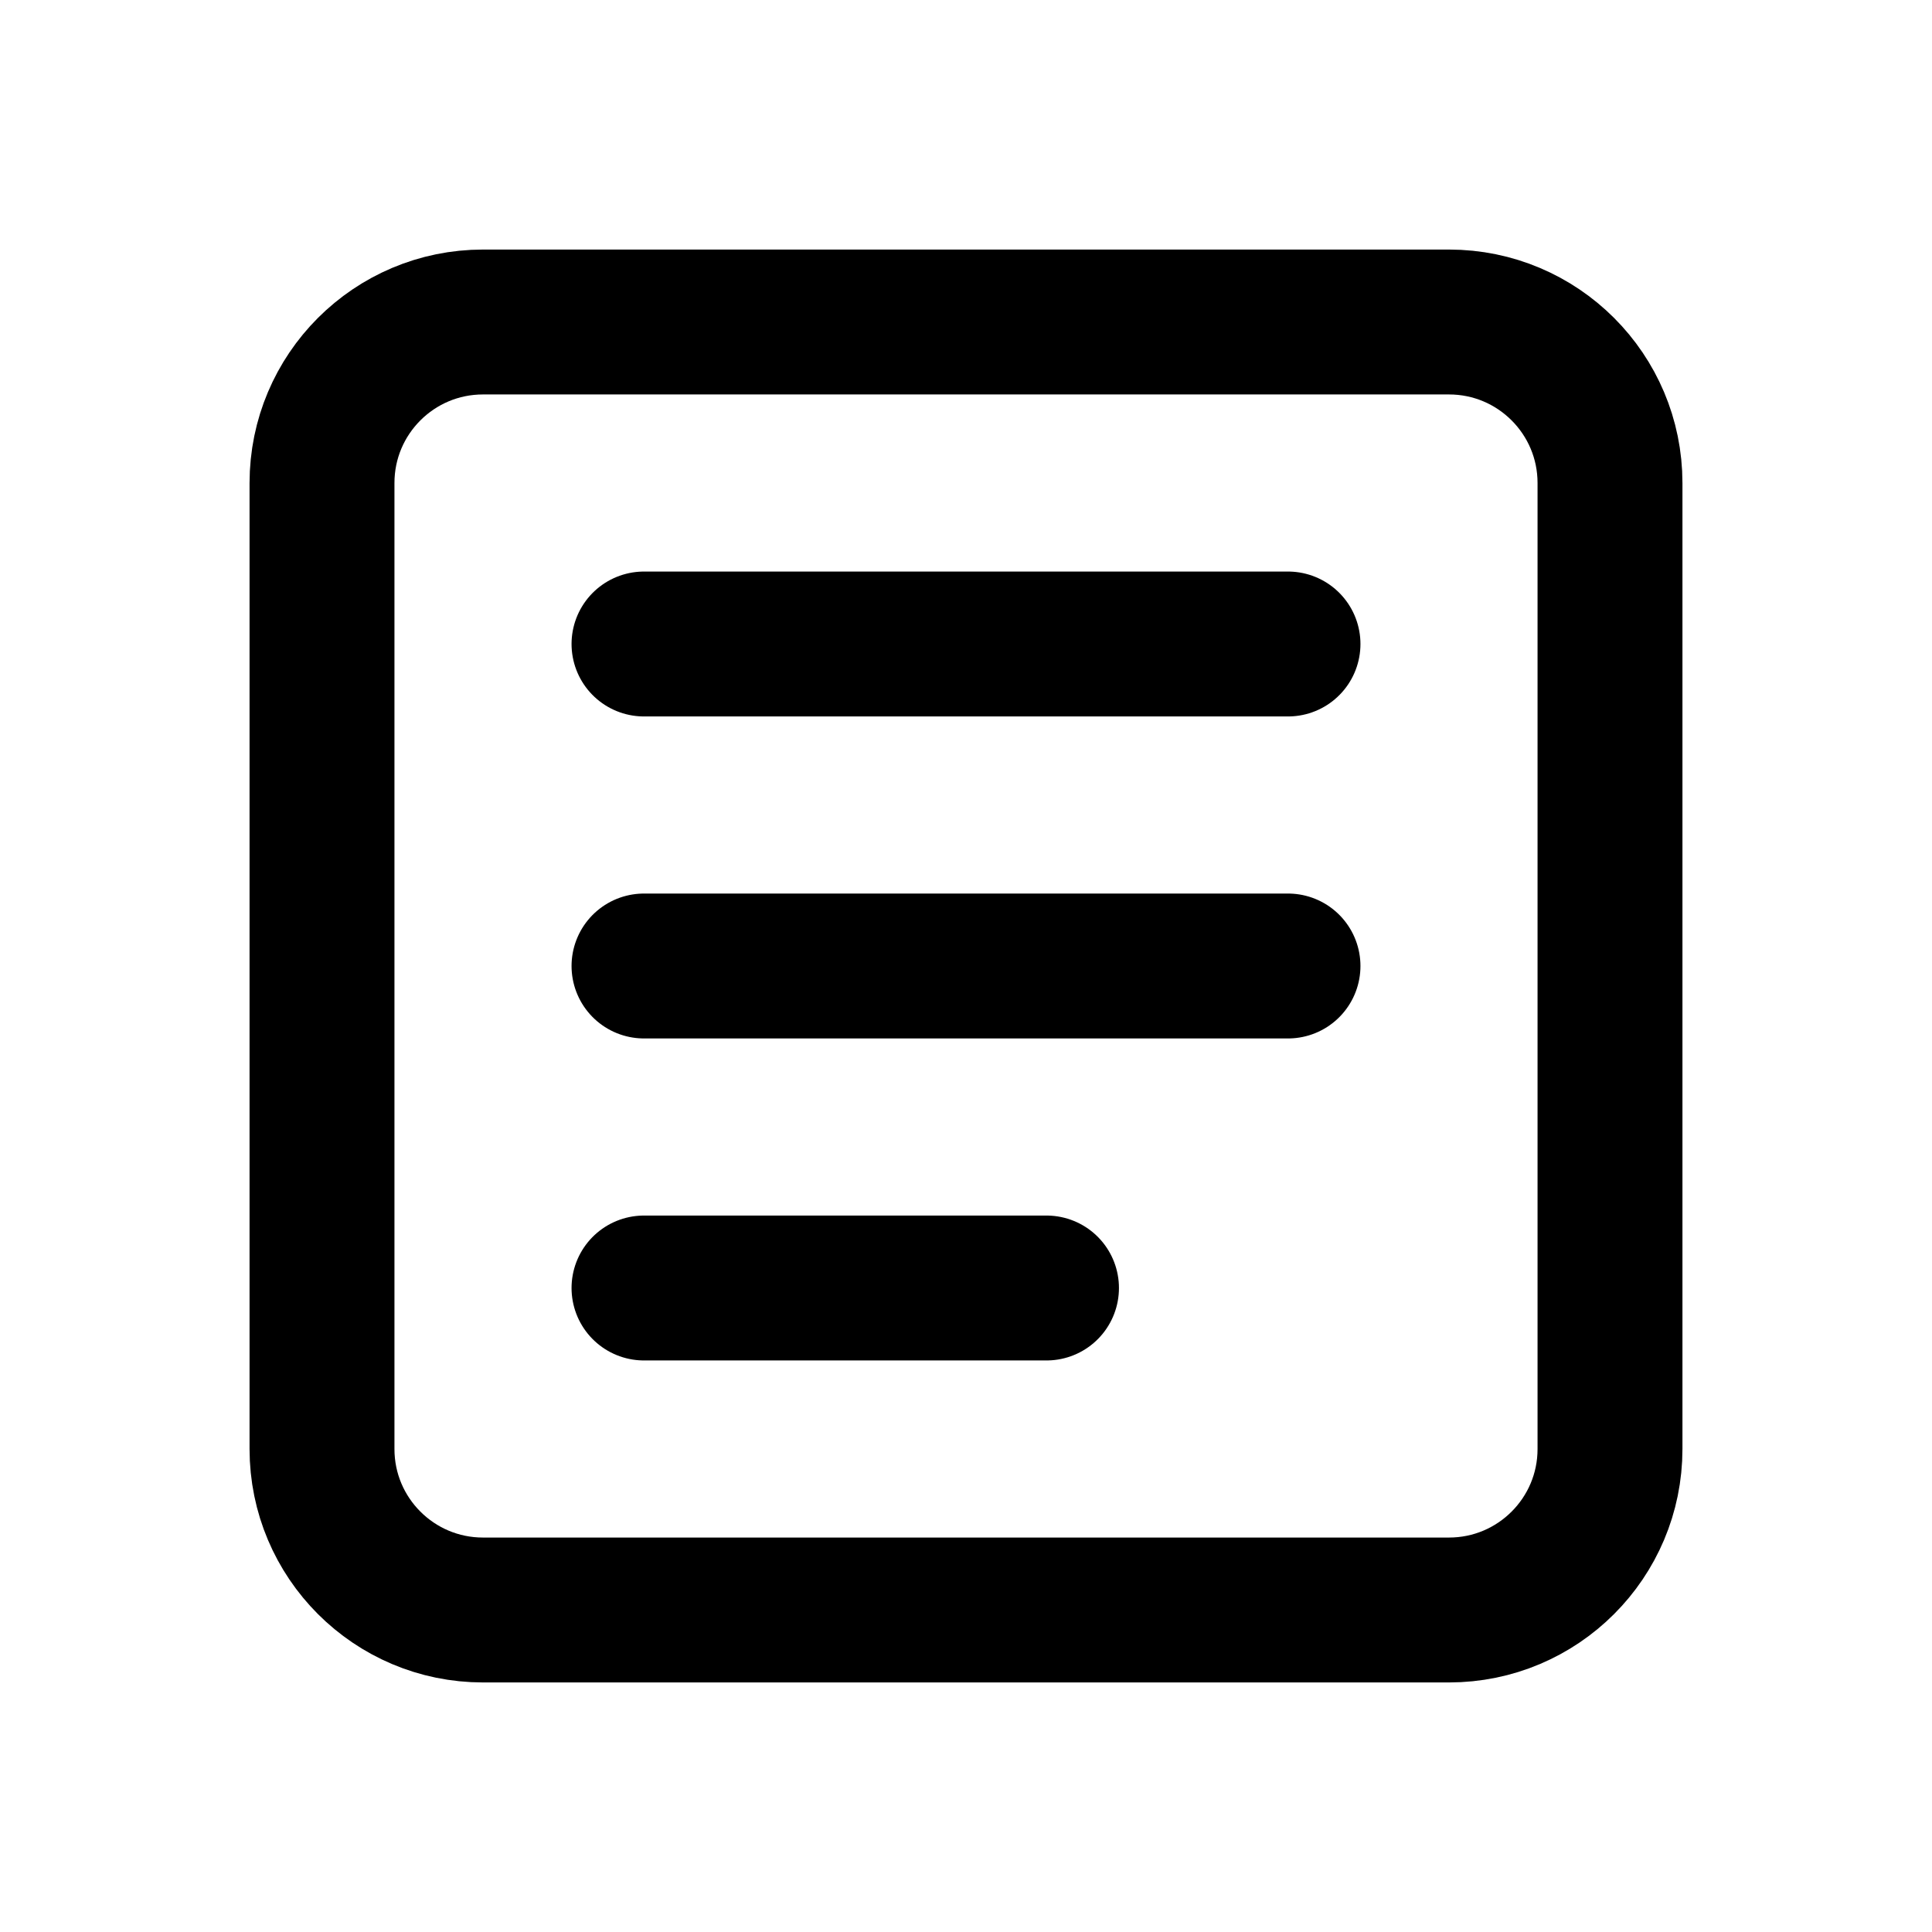
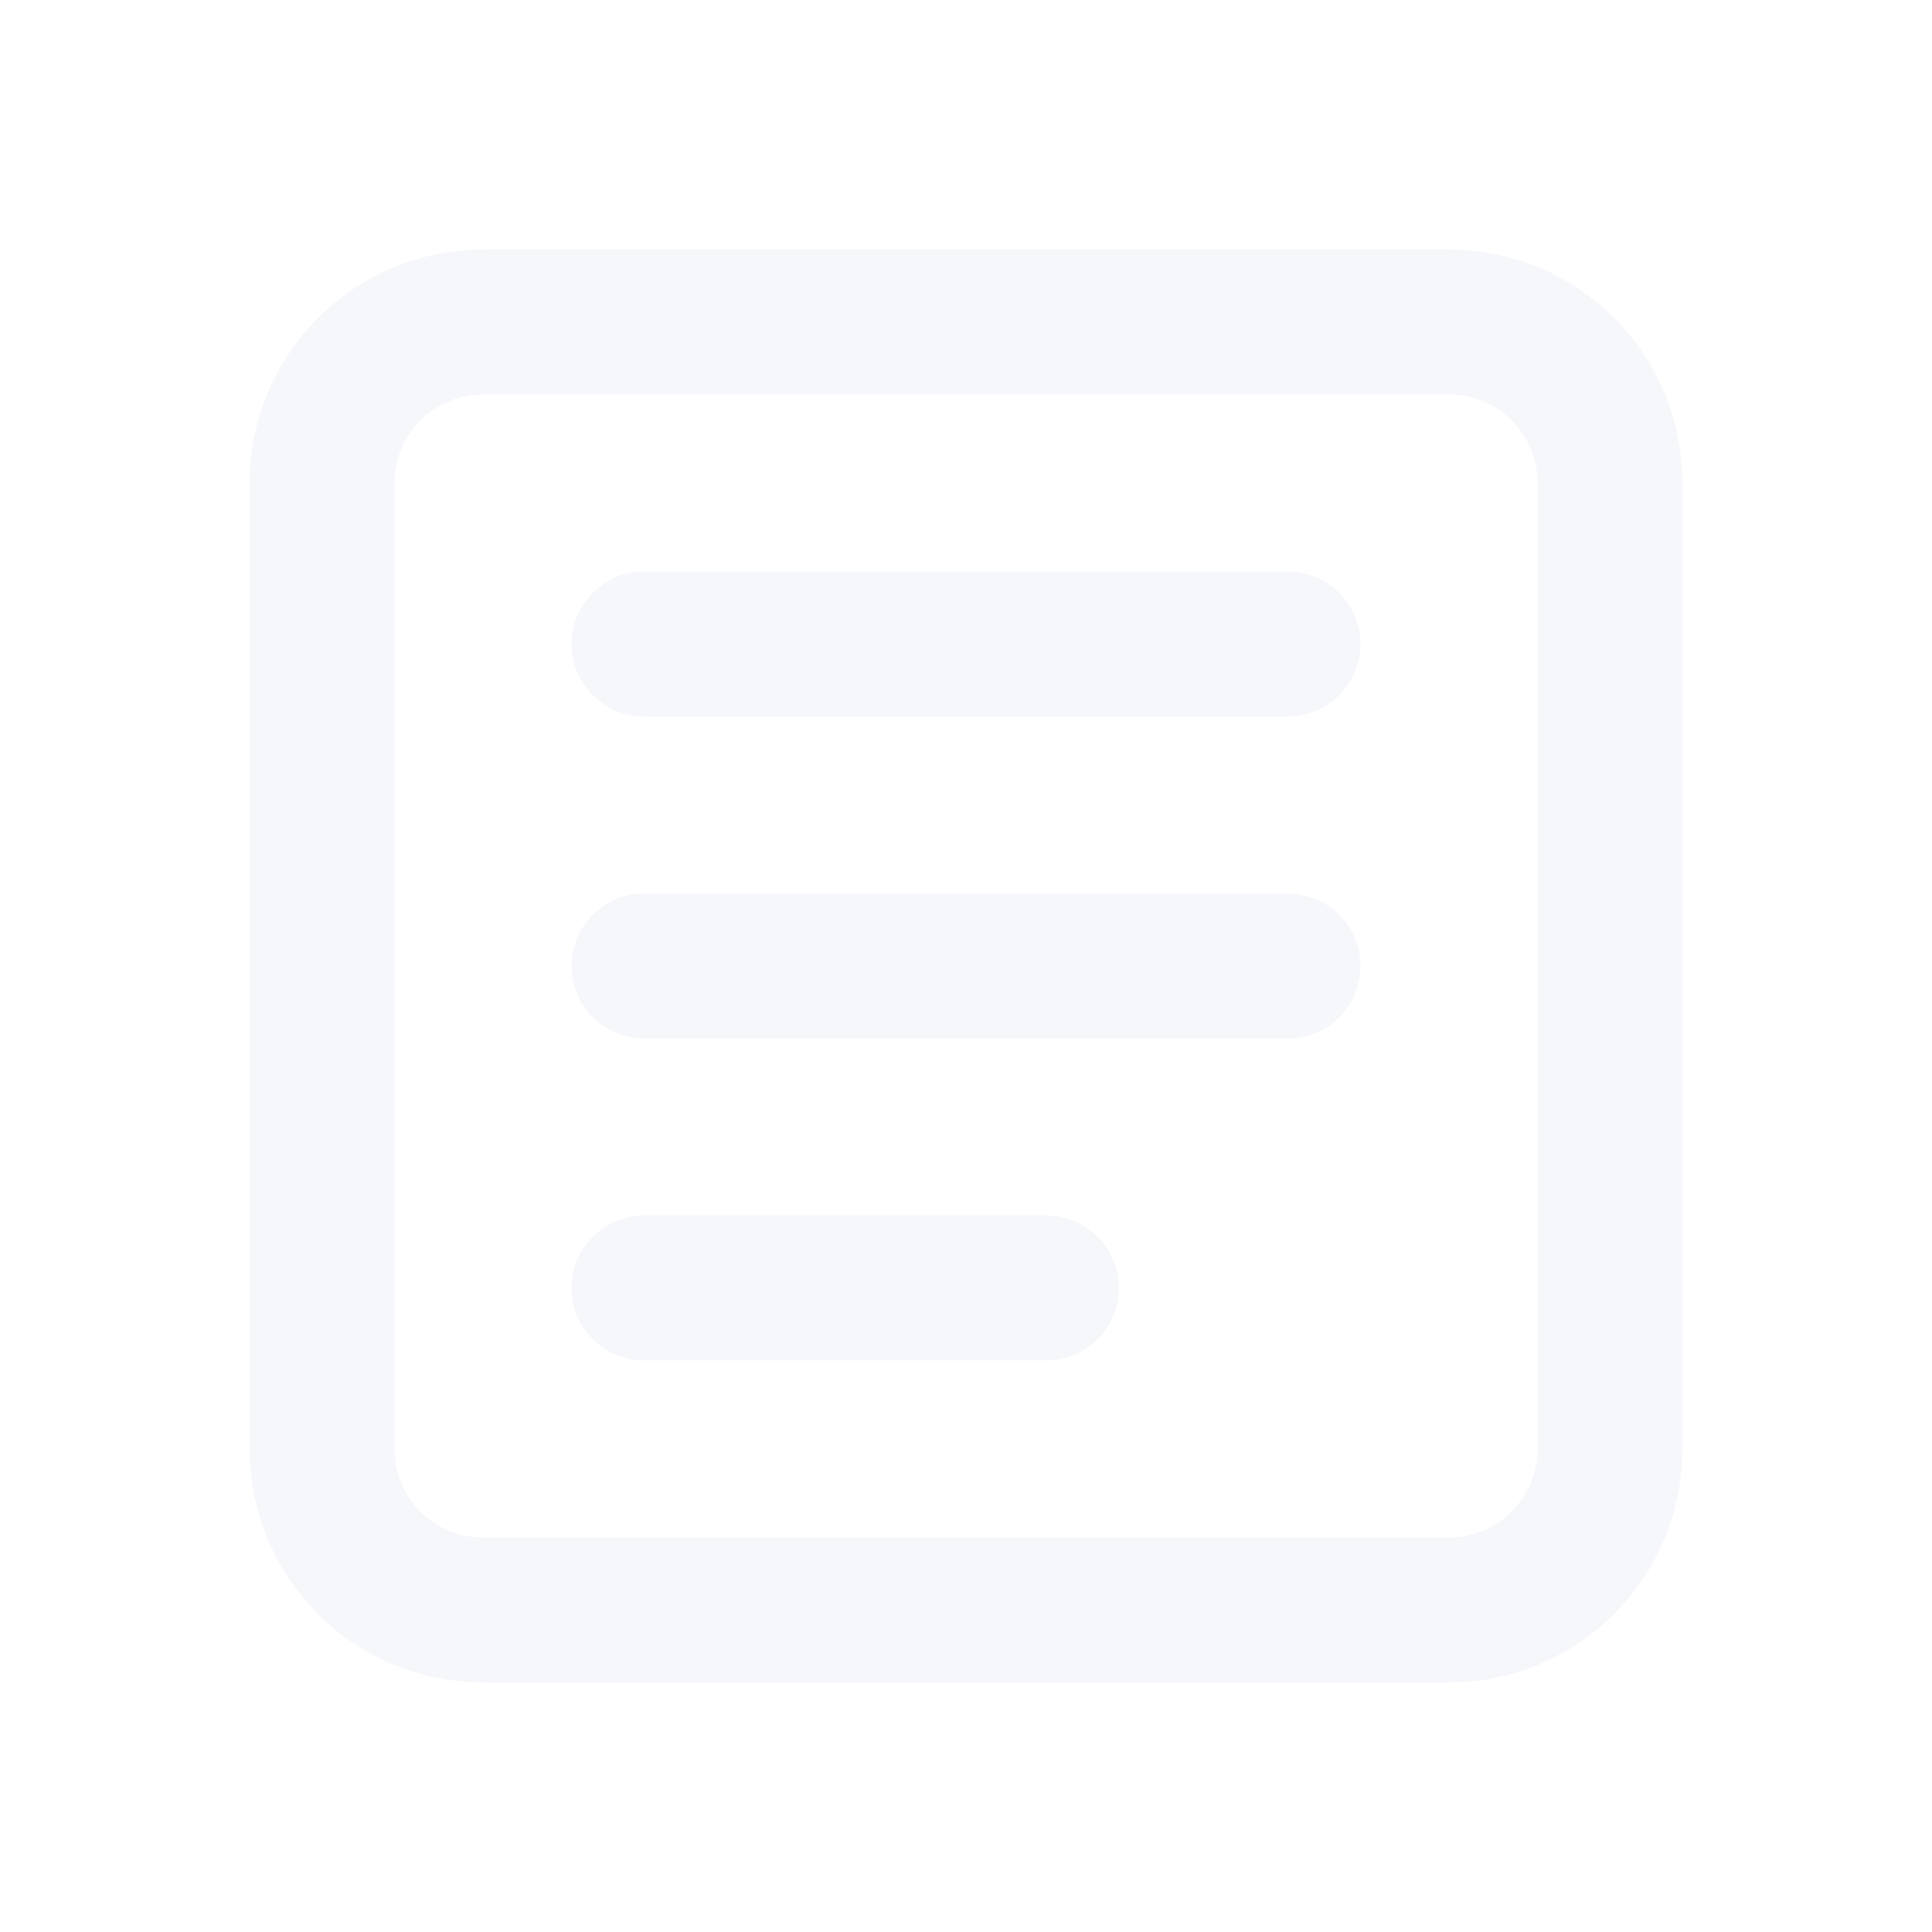
- <svg xmlns="http://www.w3.org/2000/svg" viewBox="0 0 24 24" fill="none" stroke="currentColor" stroke-width="1.8" stroke-linecap="round" stroke-linejoin="round">
+ <svg xmlns="http://www.w3.org/2000/svg" viewBox="0 0 24 24" fill="none" stroke="#f5f7fa" stroke-width="1.8" stroke-linecap="round" stroke-linejoin="round">
  <rect x="4" y="4" width="16" height="16" rx="2" />
  <path d="M8 8h8M8 12h8M8 16h5" />
</svg>
